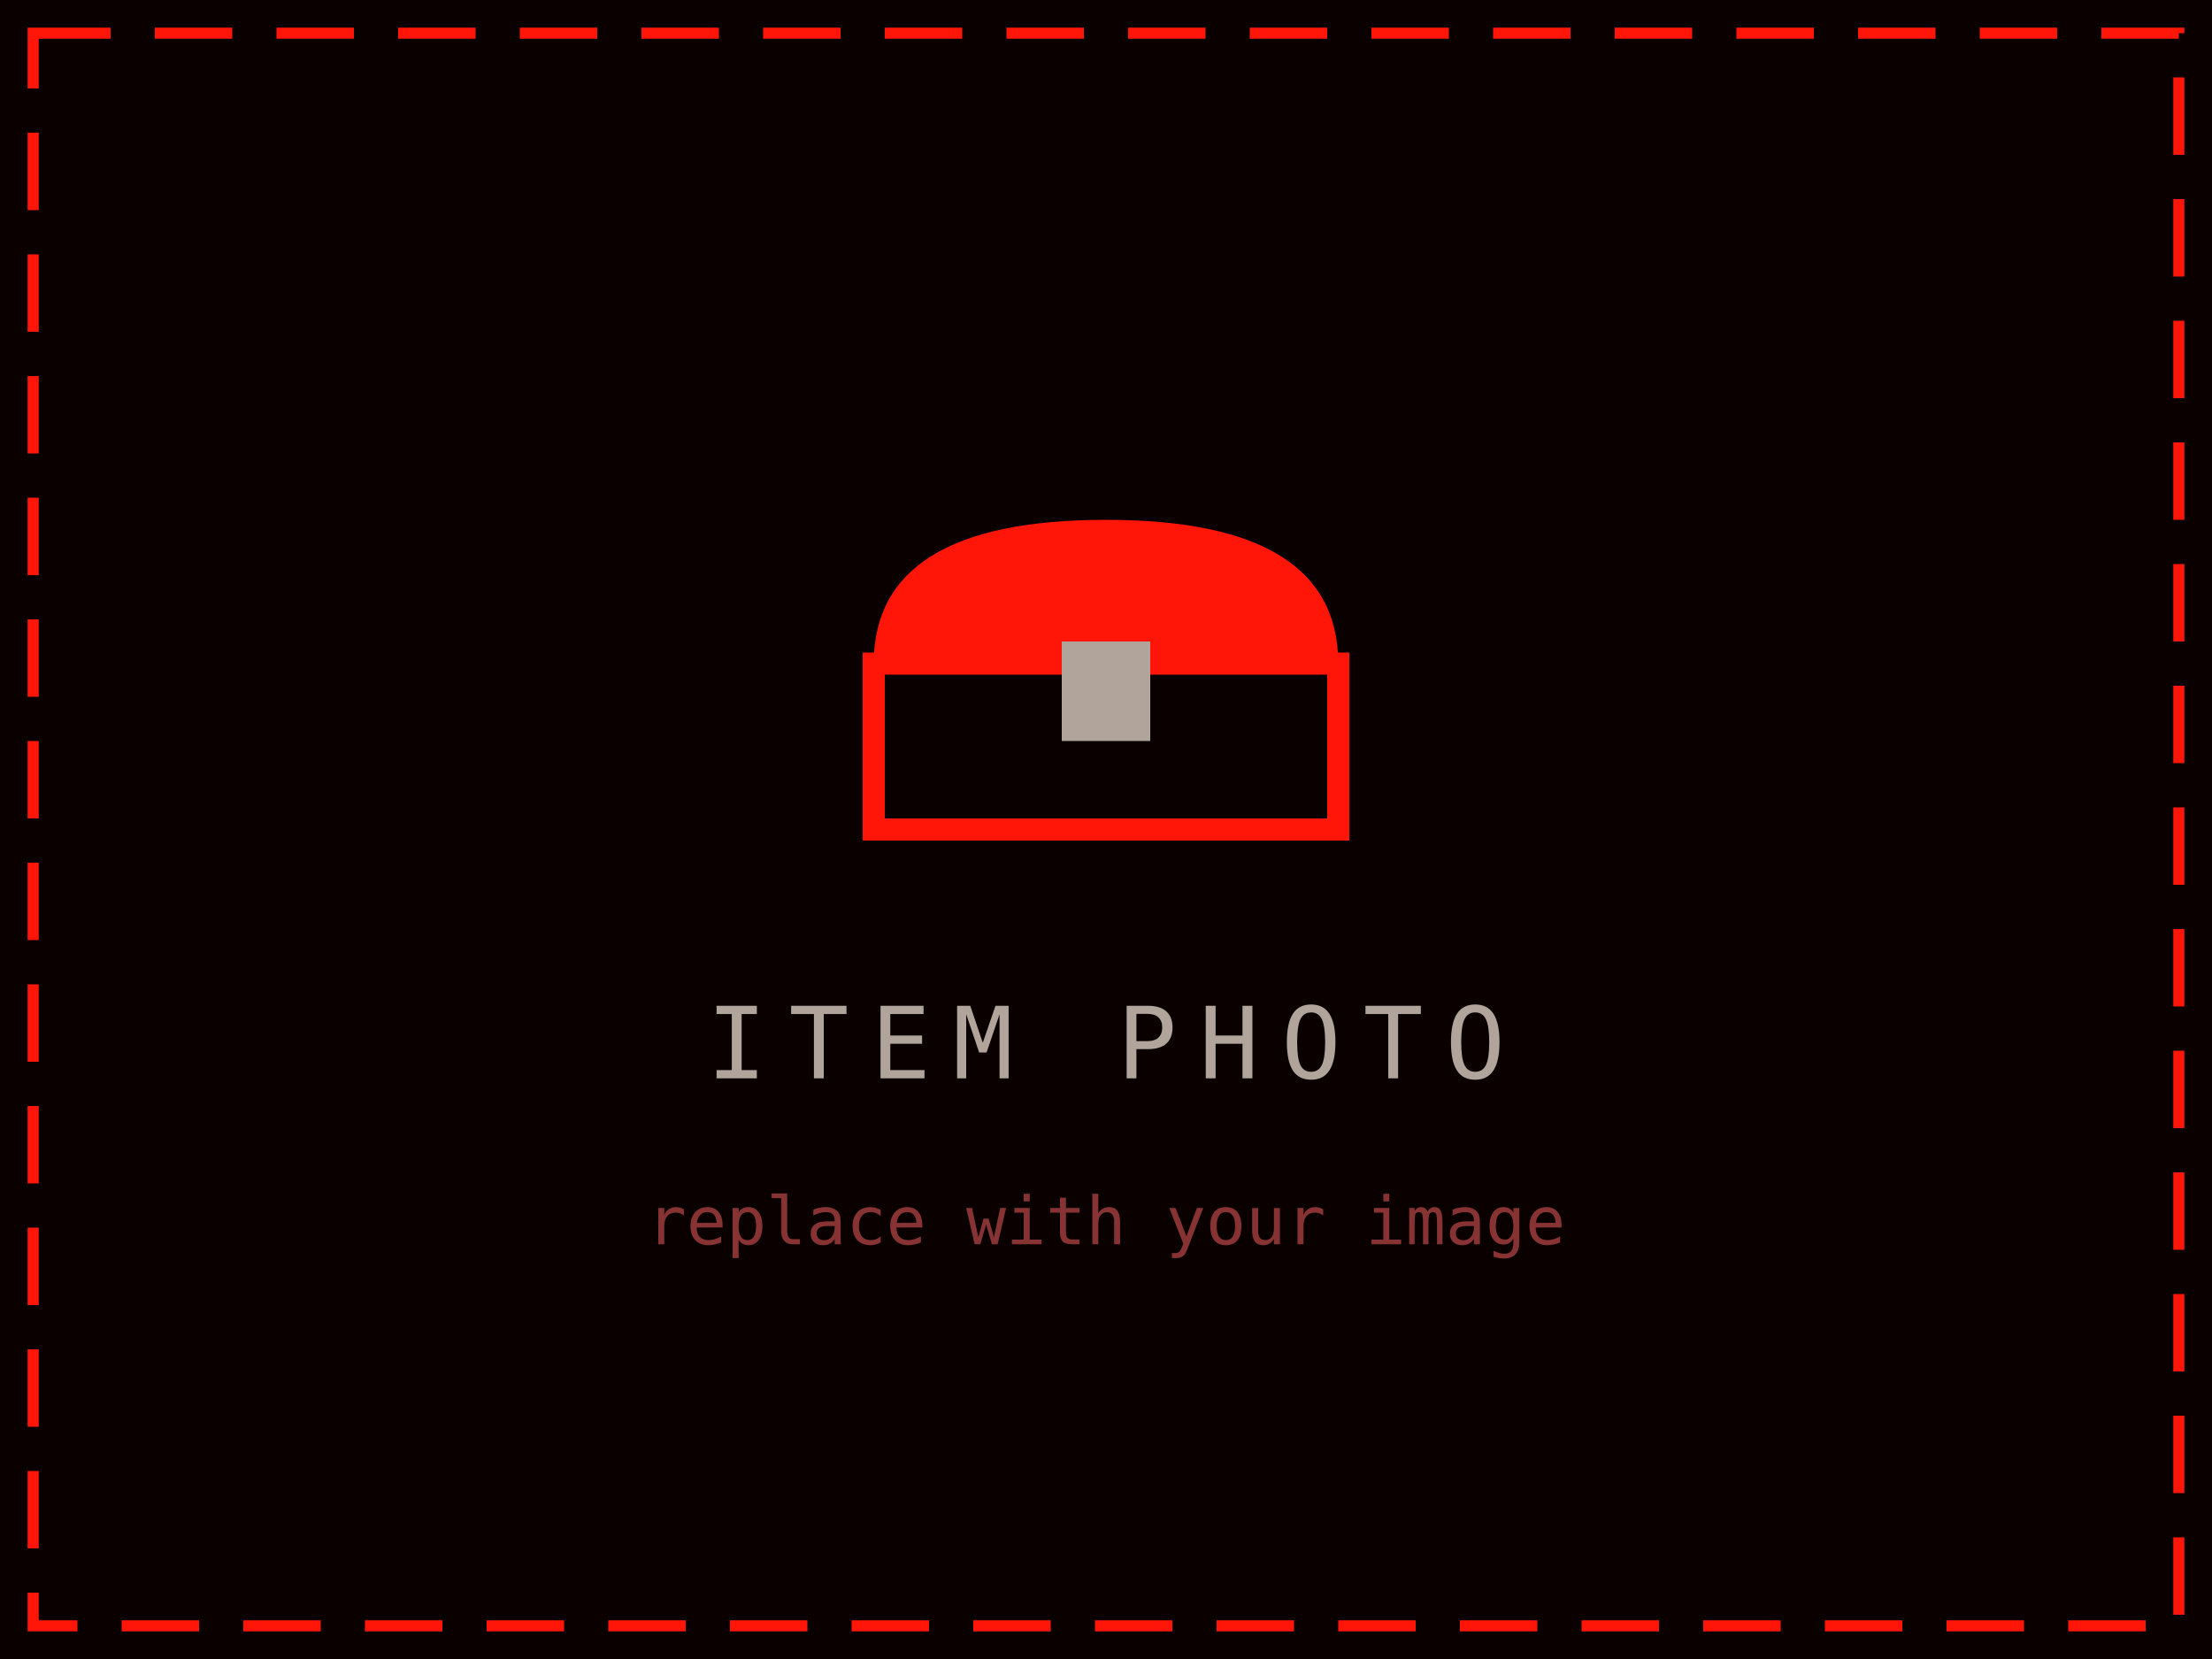
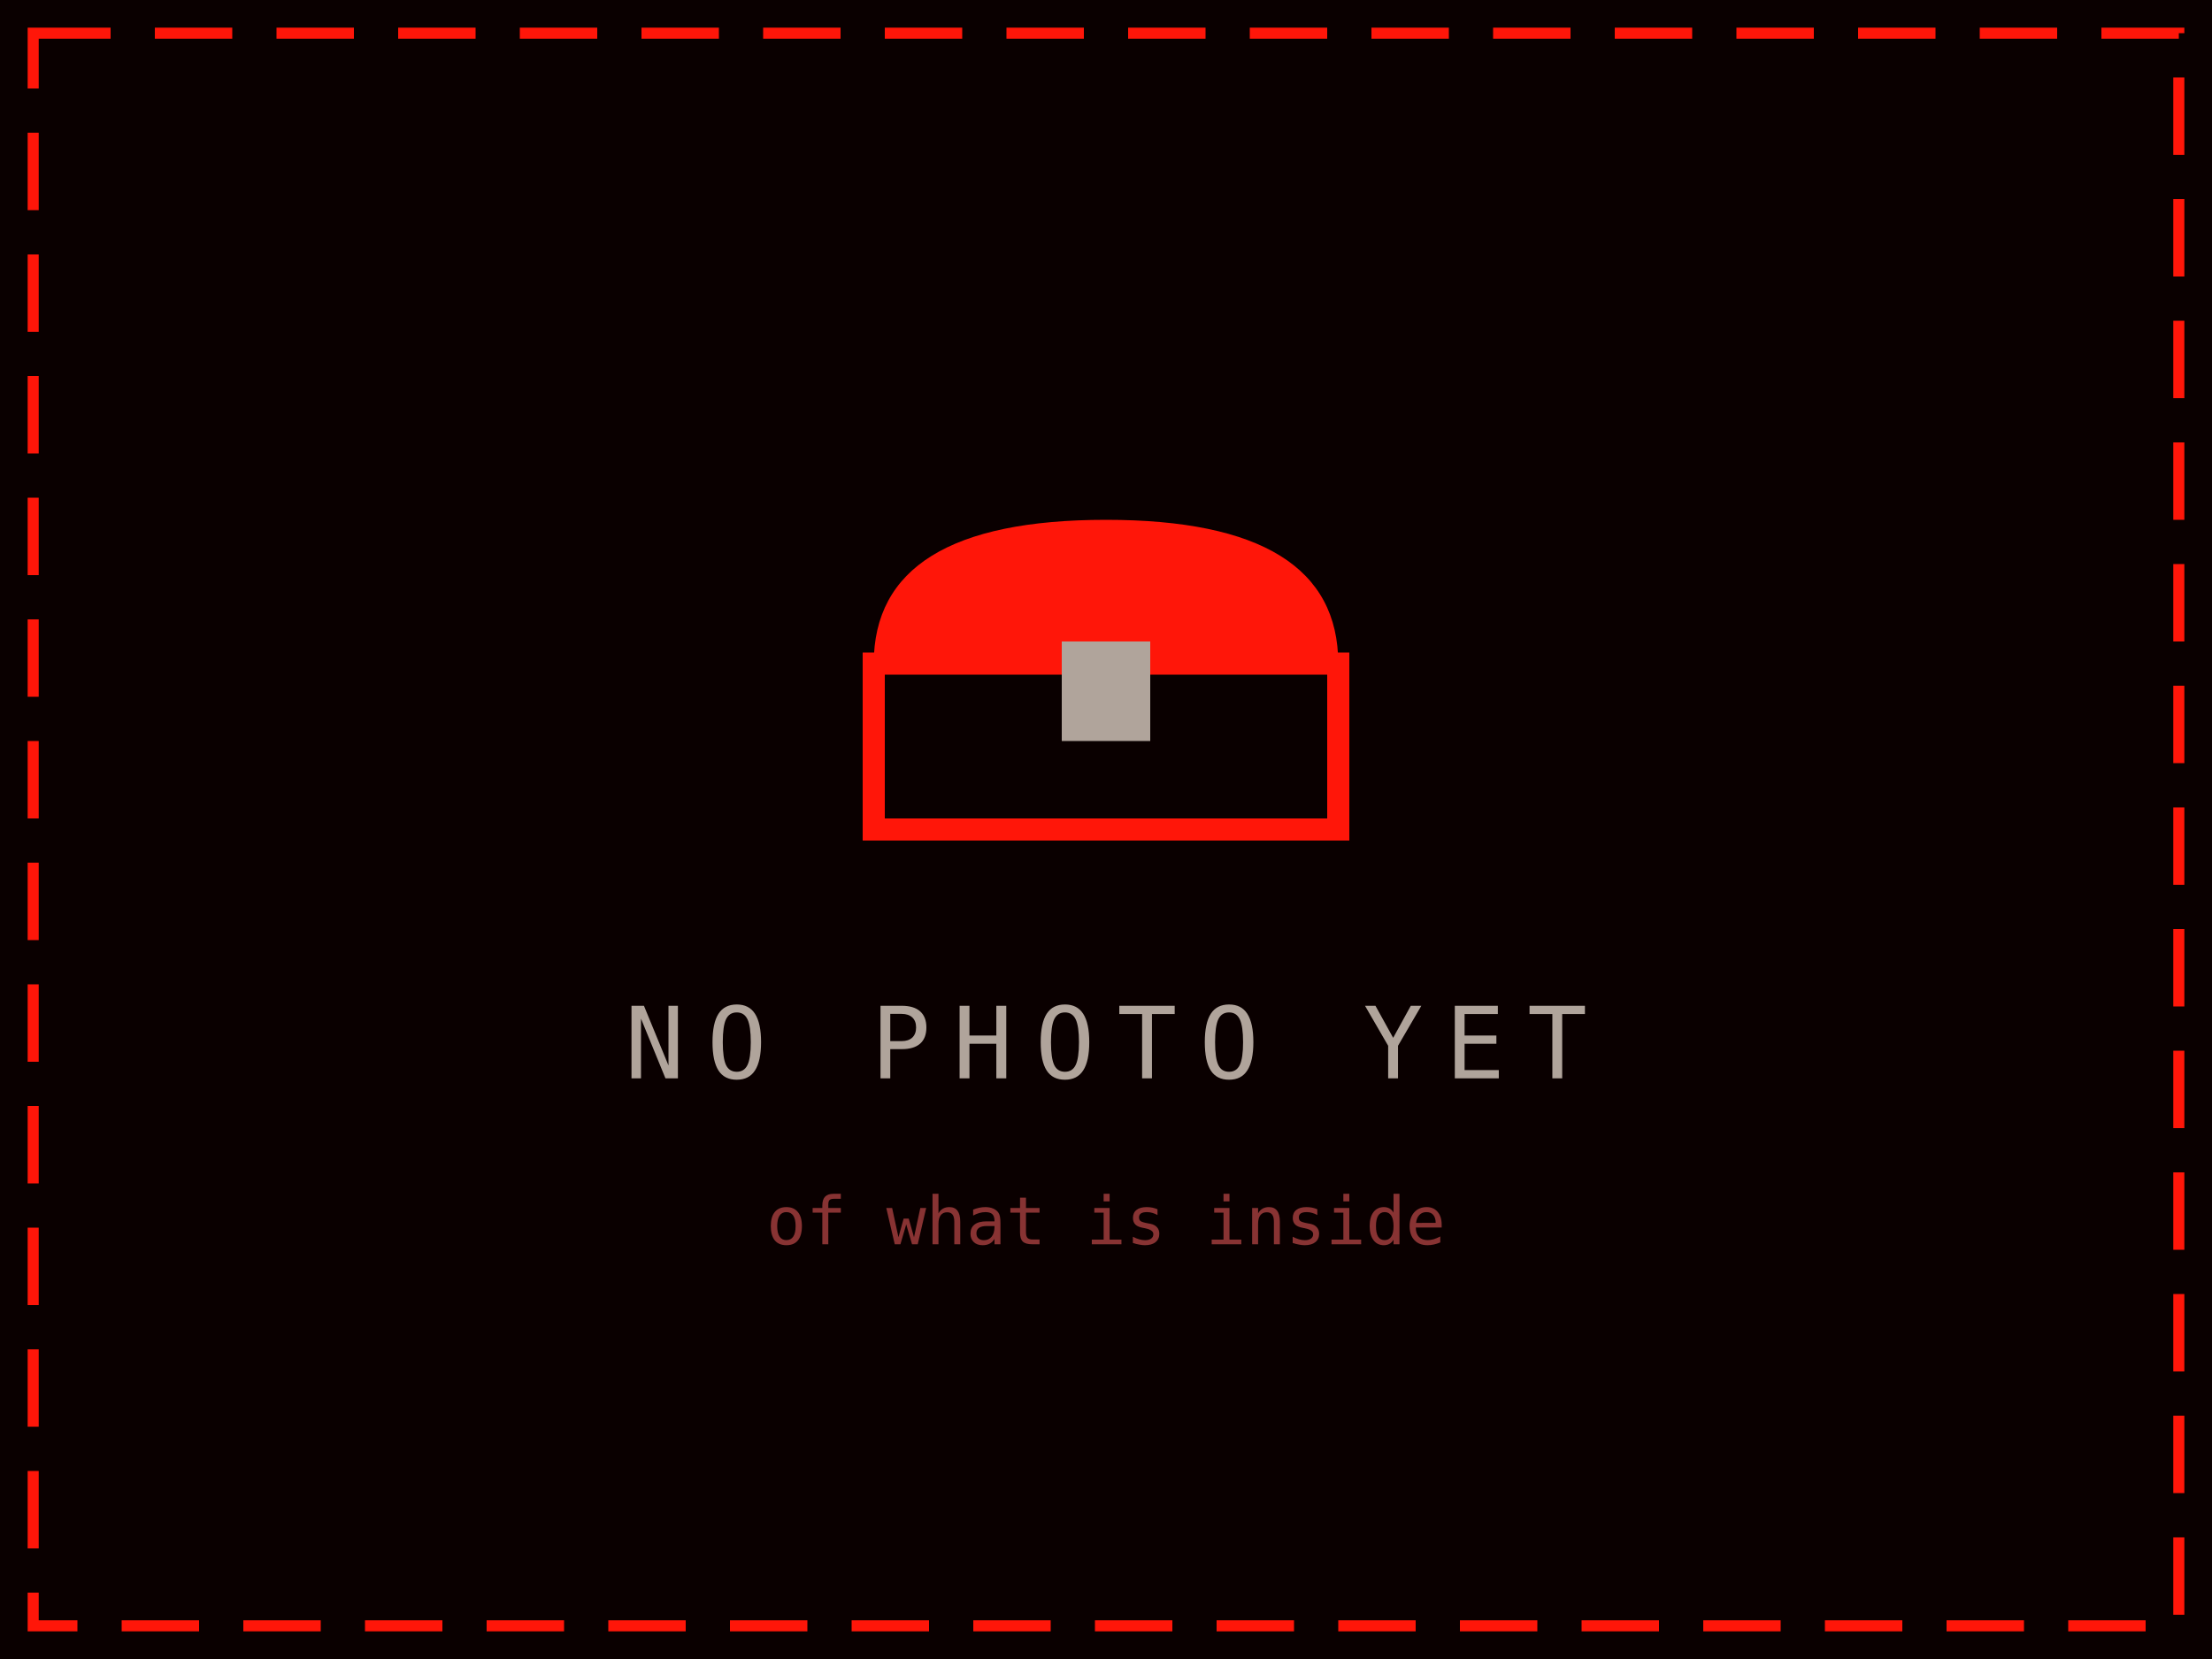
<svg xmlns="http://www.w3.org/2000/svg" viewBox="0 0 400 300">
  <rect width="400" height="300" fill="#0a0000" />
  <rect x="6" y="6" width="388" height="288" fill="none" stroke="#ff1609" stroke-width="2" stroke-dasharray="14 8" />
  <g transform="translate(200,120)">
    <path d="M -42 0 L -42 30 L 42 30 L 42 0 Z" fill="none" stroke="#ff1609" stroke-width="4" />
    <path d="M -42 0 Q -42 -26 0 -26 Q 42 -26 42 0 Z" fill="#ff1609" />
    <rect x="-8" y="-4" width="16" height="18" fill="#B0A49B" />
  </g>
-   <text x="200" y="195" fill="#B0A49B" font-family="monospace" font-size="18" text-anchor="middle" letter-spacing="4">ITEM PHOTO</text>
-   <text x="200" y="225" fill="#883333" font-family="monospace" font-size="12" text-anchor="middle">replace with your image</text>
+   <text x="200" y="195" fill="#B0A49B" font-family="monospace" font-size="18" text-anchor="middle" letter-spacing="4">NO PHOTO YET</text>
+   <text x="200" y="225" fill="#883333" font-family="monospace" font-size="12" text-anchor="middle">of what is inside</text>
</svg>
